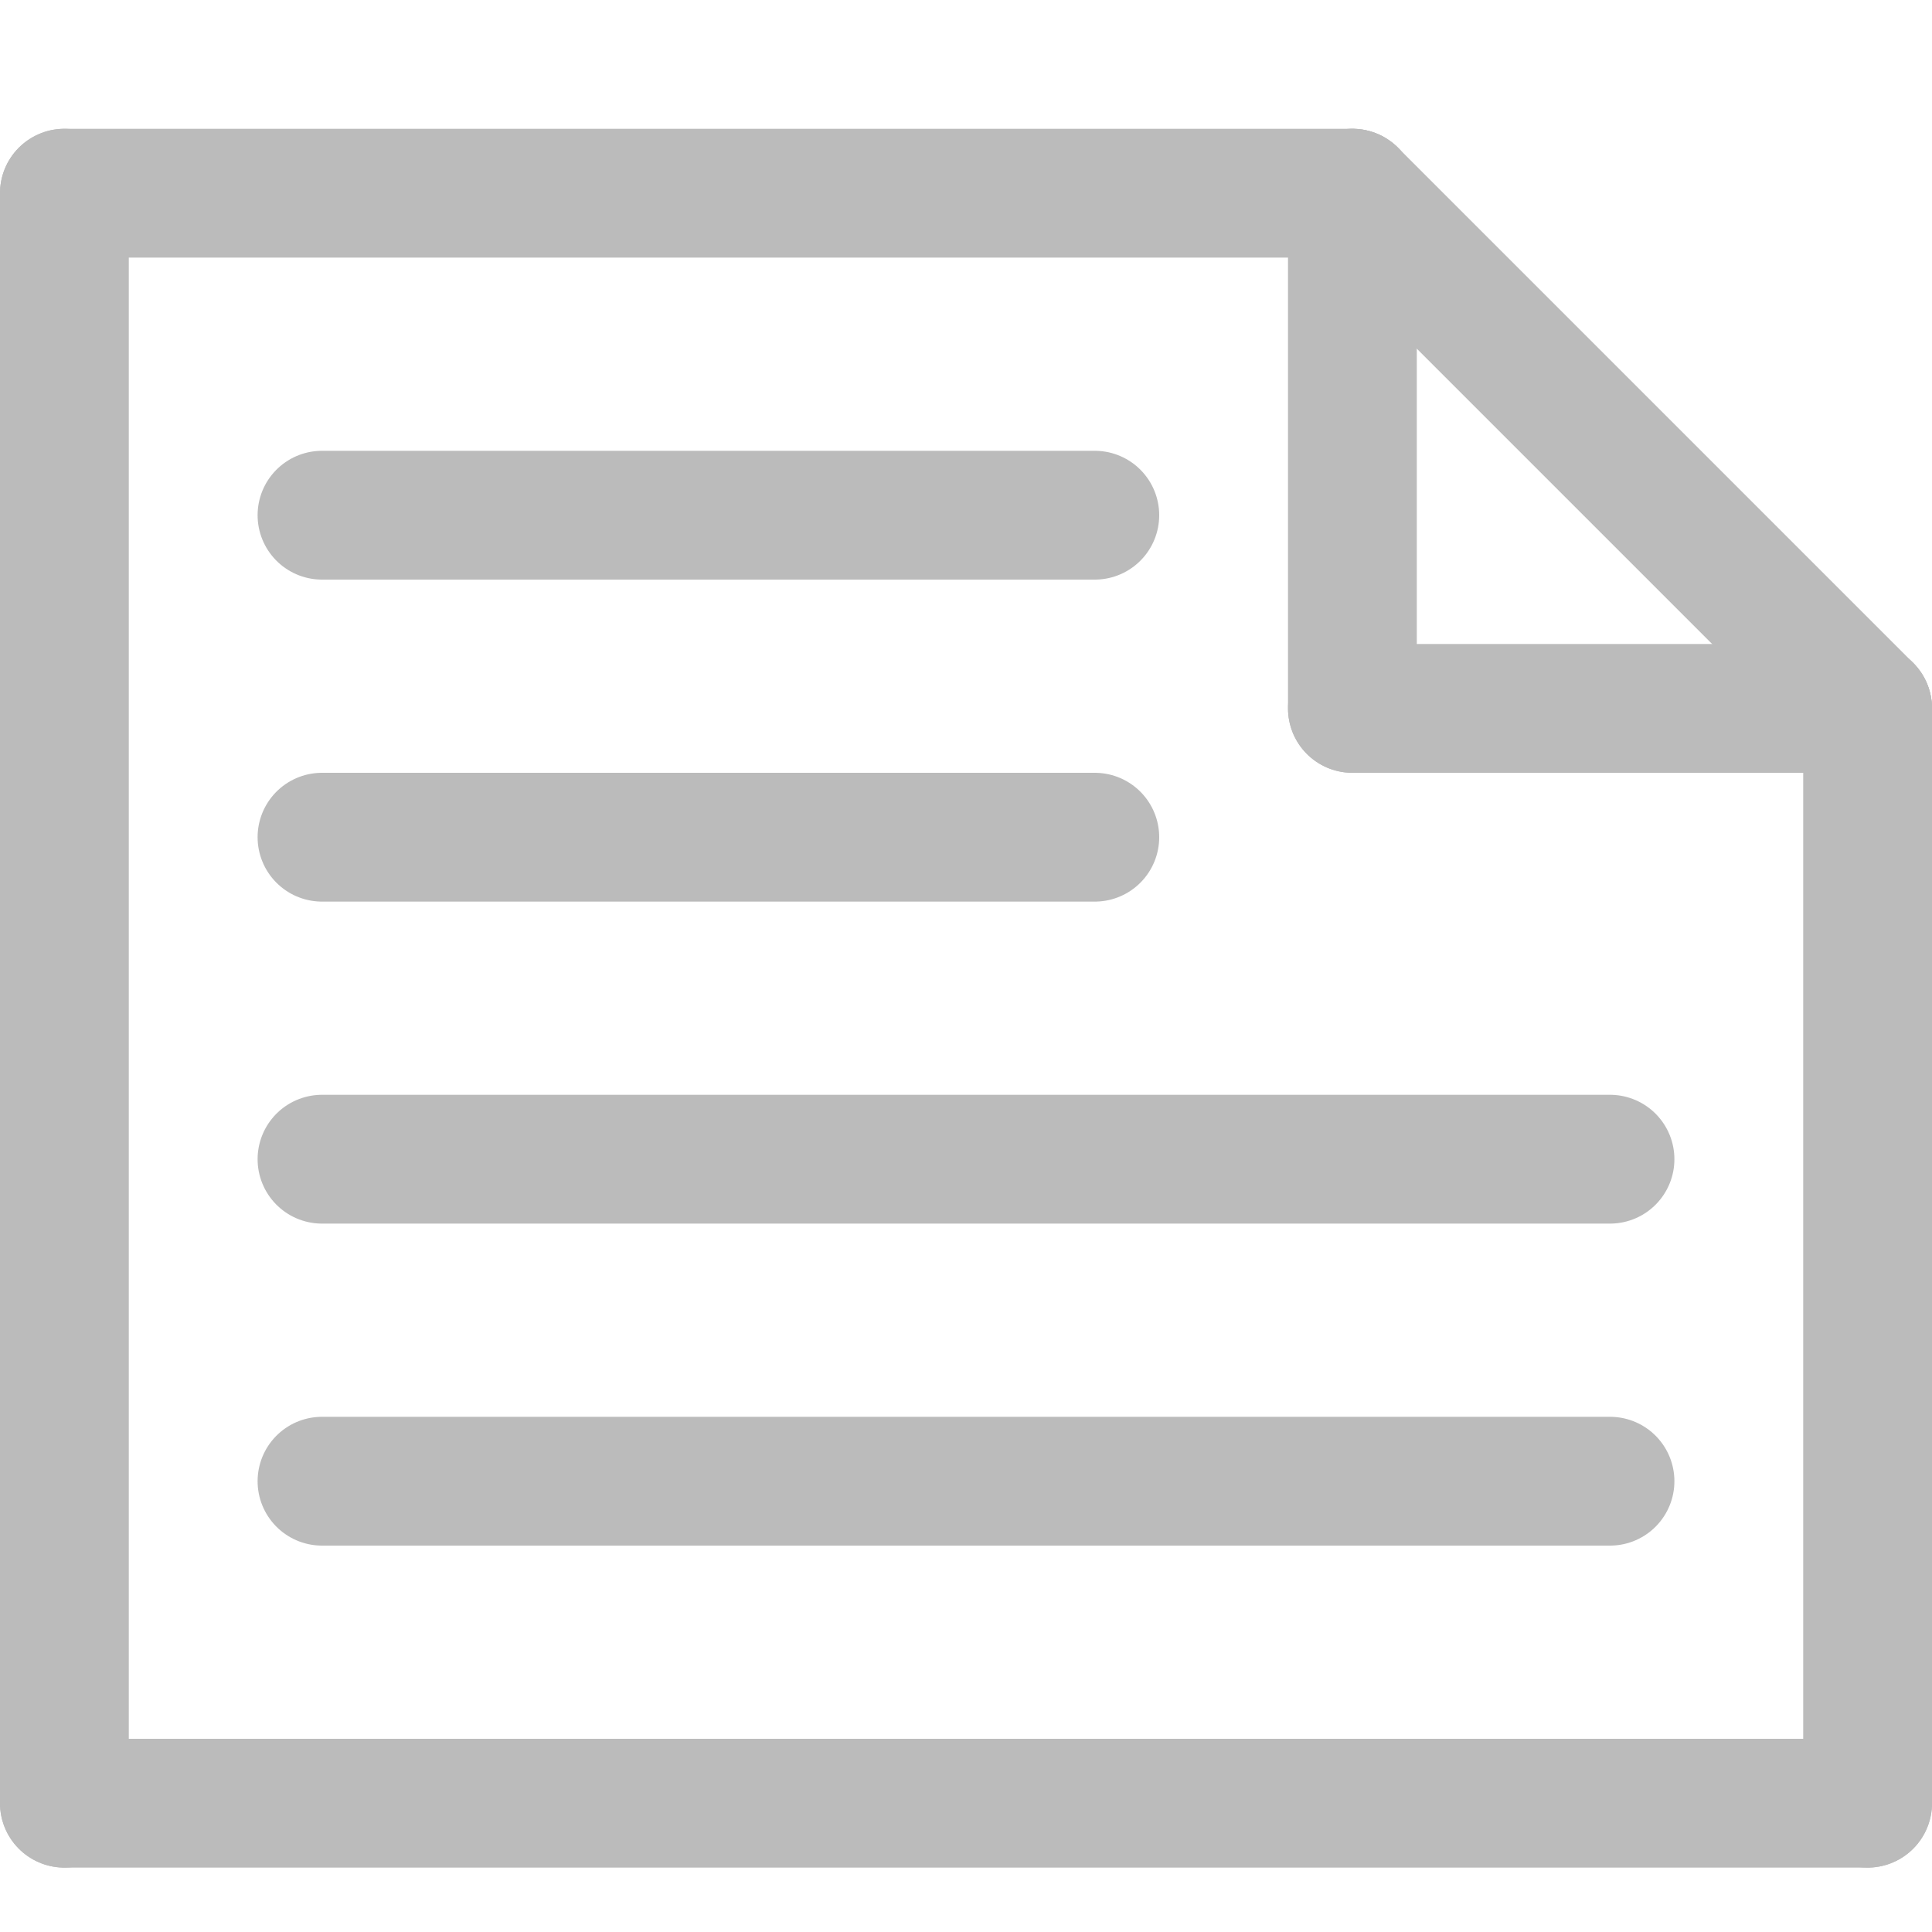
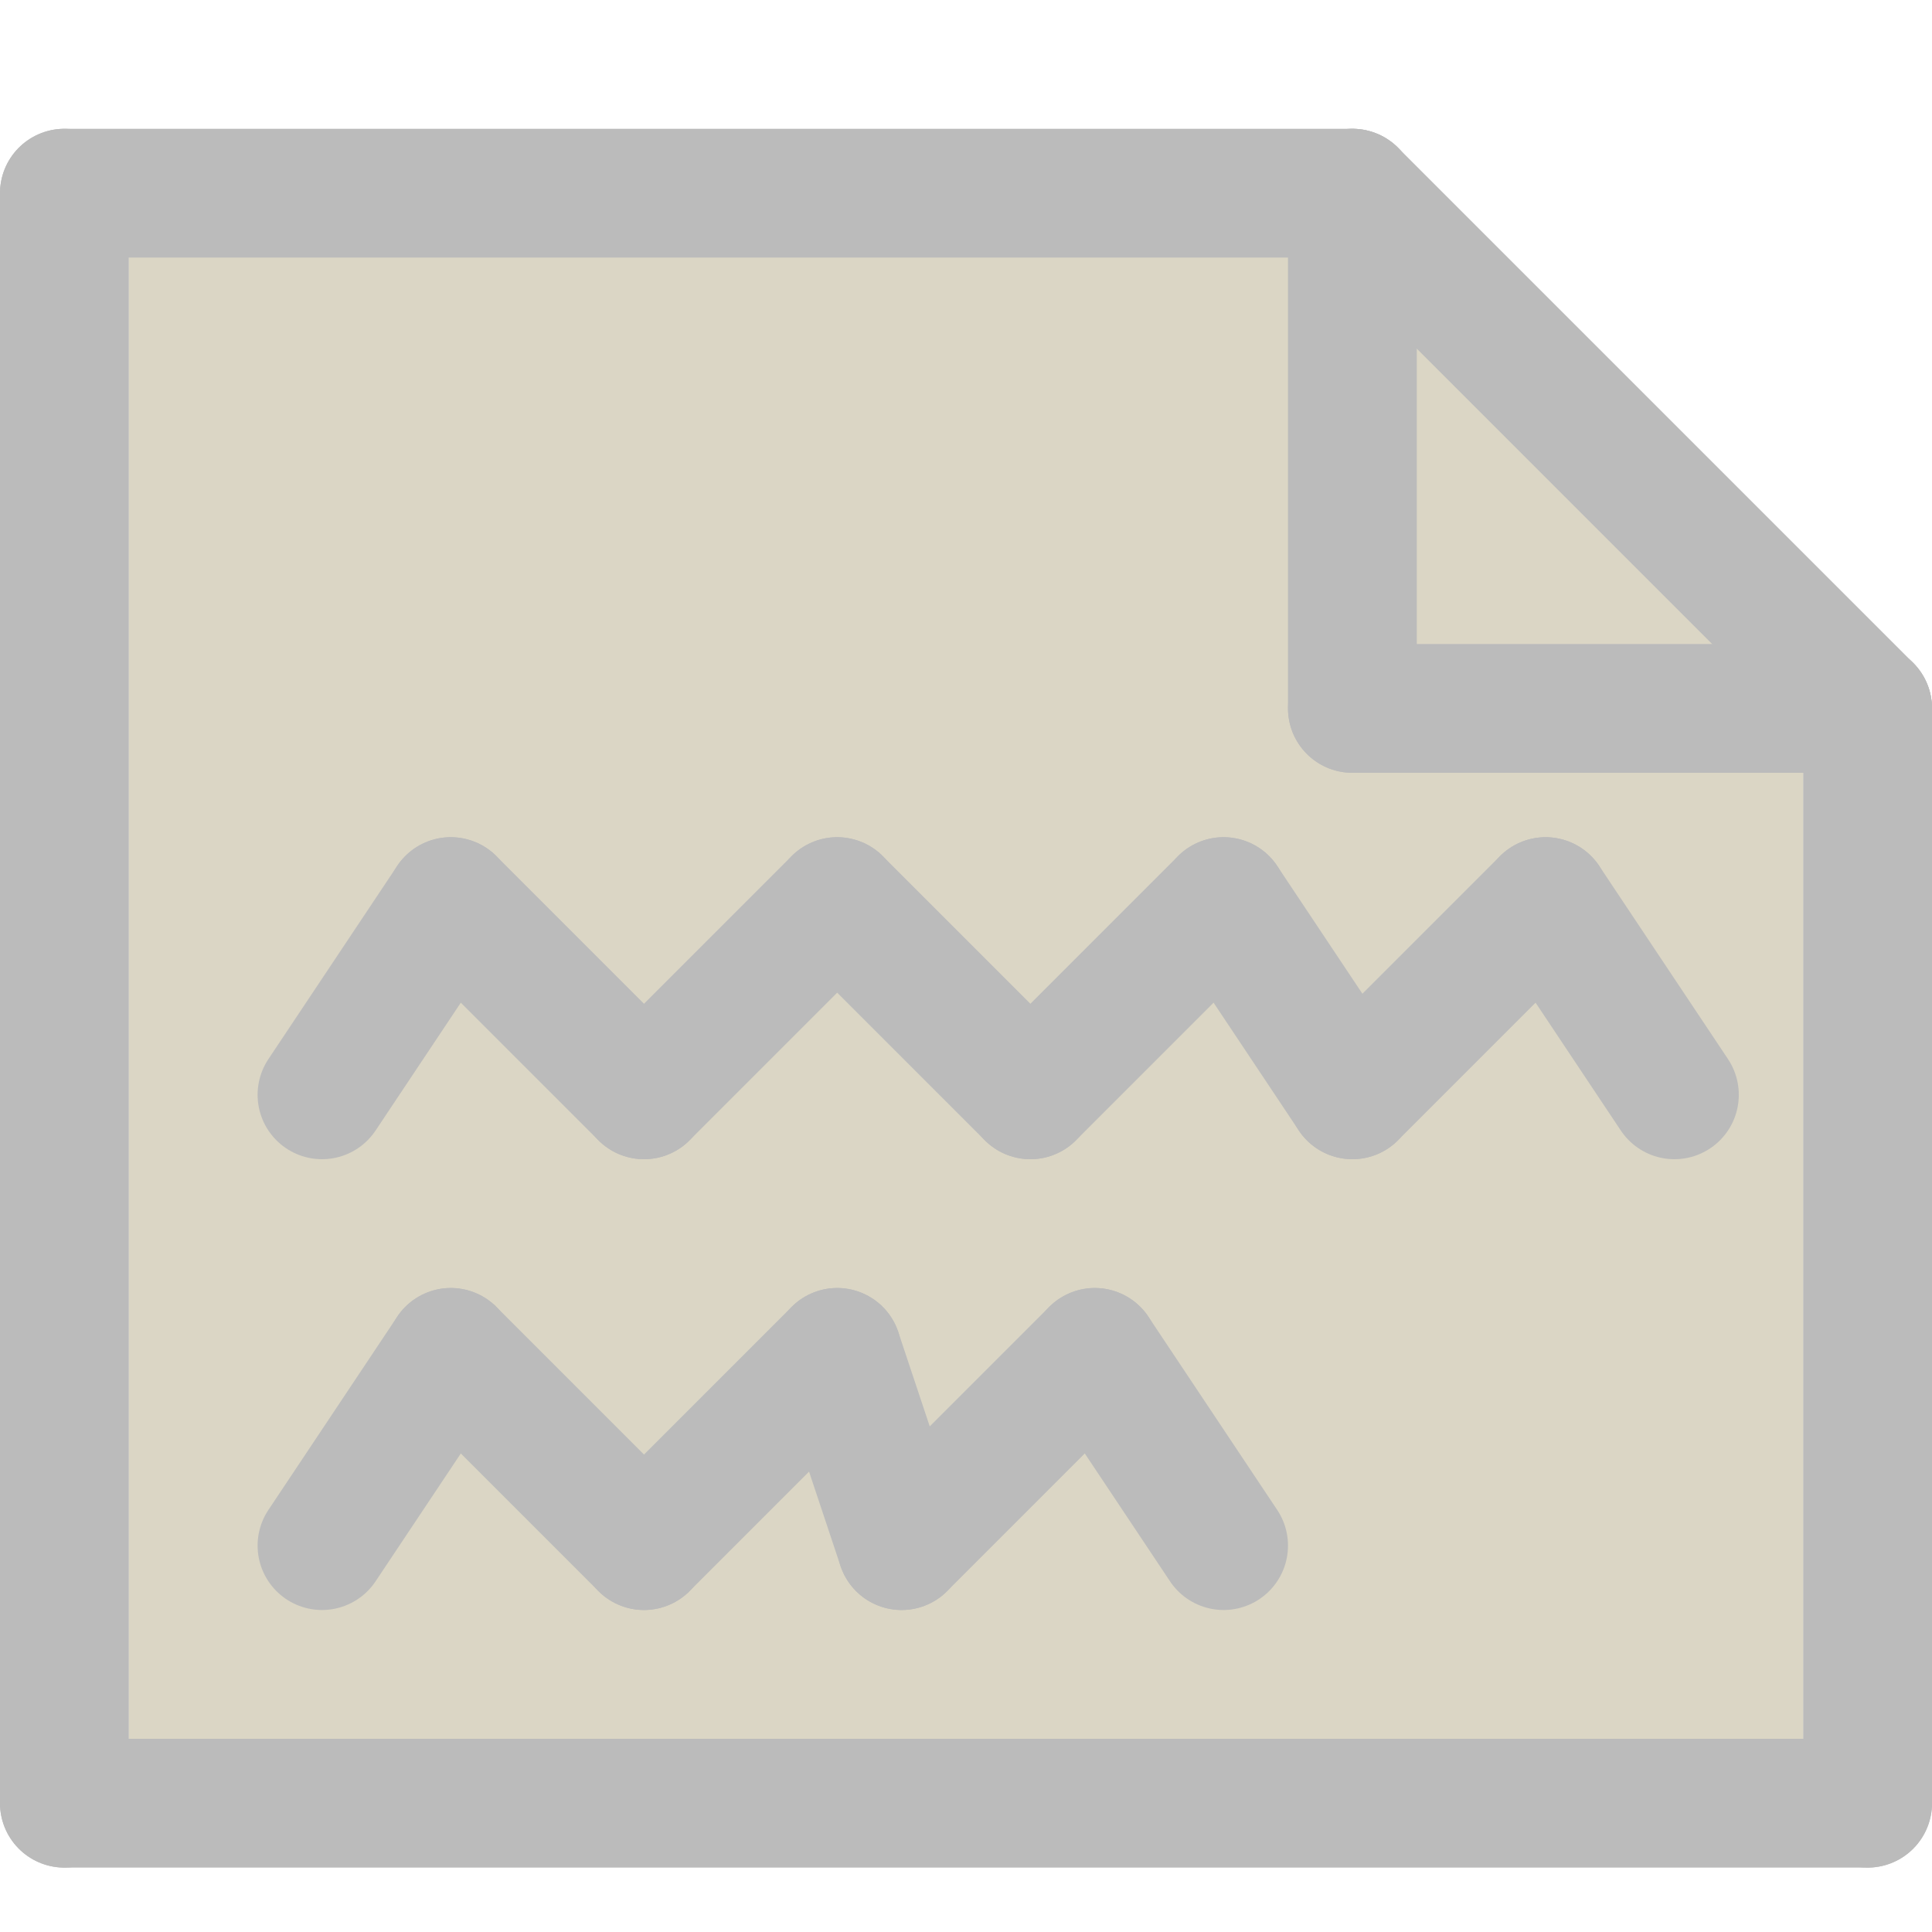
<svg xmlns="http://www.w3.org/2000/svg" width="30" height="30" viewBox="0 0 30 30" fill="none">
+   <path d="M2 4H21L28 11V27H2V4Z" fill="#DBD6C5" />
+   <path d="M2 4H21L28 11V27H2V4Z" fill="#DBD6C5" />
+   <path d="M2 4H21L28 11V27H2V4Z" fill="#DBD6C5" />
  <path d="M1 3H21" stroke="#BBBBBB" stroke-width="2" stroke-linecap="round" />
-   <path d="M5 8L17 8" stroke="#BBBBBB" stroke-width="2" stroke-linecap="round" />
-   <path d="M5 13L17 13" stroke="#BBBBBB" stroke-width="2" stroke-linecap="round" />
-   <path d="M5 18L25 18" stroke="#BBBBBB" stroke-width="2" stroke-linecap="round" />
-   <path d="M5 23H25" stroke="#BBBBBB" stroke-width="2" stroke-linecap="round" />
+   <path d="M5 17L7 14" stroke="#BBBBBB" stroke-width="2" stroke-linecap="round" />
+   <path d="M10 17L7 14" stroke="#BBBBBB" stroke-width="2" stroke-linecap="round" />
+   <path d="M10 17L13 14" stroke="#BBBBBB" stroke-width="2" stroke-linecap="round" />
+   <path d="M16 17L13 14" stroke="#BBBBBB" stroke-width="2" stroke-linecap="round" />
+   <path d="M16 17L19 14" stroke="#BBBBBB" stroke-width="2" stroke-linecap="round" />
+   <path d="M21 17L19 14" stroke="#BBBBBB" stroke-width="2" stroke-linecap="round" />
+   <path d="M21 17L24 14" stroke="#BBBBBB" stroke-width="2" stroke-linecap="round" />
+   <path d="M26 17L24 14" stroke="#BBBBBB" stroke-width="2" stroke-linecap="round" />
+   <path d="M5 24L7 21" stroke="#BBBBBB" stroke-width="2" stroke-linecap="round" />
+   <path d="M10 24L7 21" stroke="#BBBBBB" stroke-width="2" stroke-linecap="round" />
+   <path d="M10 24L13 21" stroke="#BBBBBB" stroke-width="2" stroke-linecap="round" />
+   <path d="M14 24L13 21" stroke="#BBBBBB" stroke-width="2" stroke-linecap="round" />
+   <path d="M14 24L17 21" stroke="#BBBBBB" stroke-width="2" stroke-linecap="round" />
+   <path d="M19 24L17 21" stroke="#BBBBBB" stroke-width="2" stroke-linecap="round" />
  <path d="M21 3L29 11" stroke="#BBBBBB" stroke-width="2" stroke-linecap="round" />
  <path d="M21 11L29 11" stroke="#BBBBBB" stroke-width="2" stroke-linecap="round" />
  <path d="M21 11V3" stroke="#BBBBBB" stroke-width="2" stroke-linecap="round" />
  <path d="M29 28L29 11" stroke="#BBBBBB" stroke-width="2" stroke-linecap="round" />
  <path d="M29 28L1 28" stroke="#BBBBBB" stroke-width="2" stroke-linecap="round" />
  <path d="M1 3L1 28" stroke="#BBBBBB" stroke-width="2" stroke-linecap="round" />
</svg>
